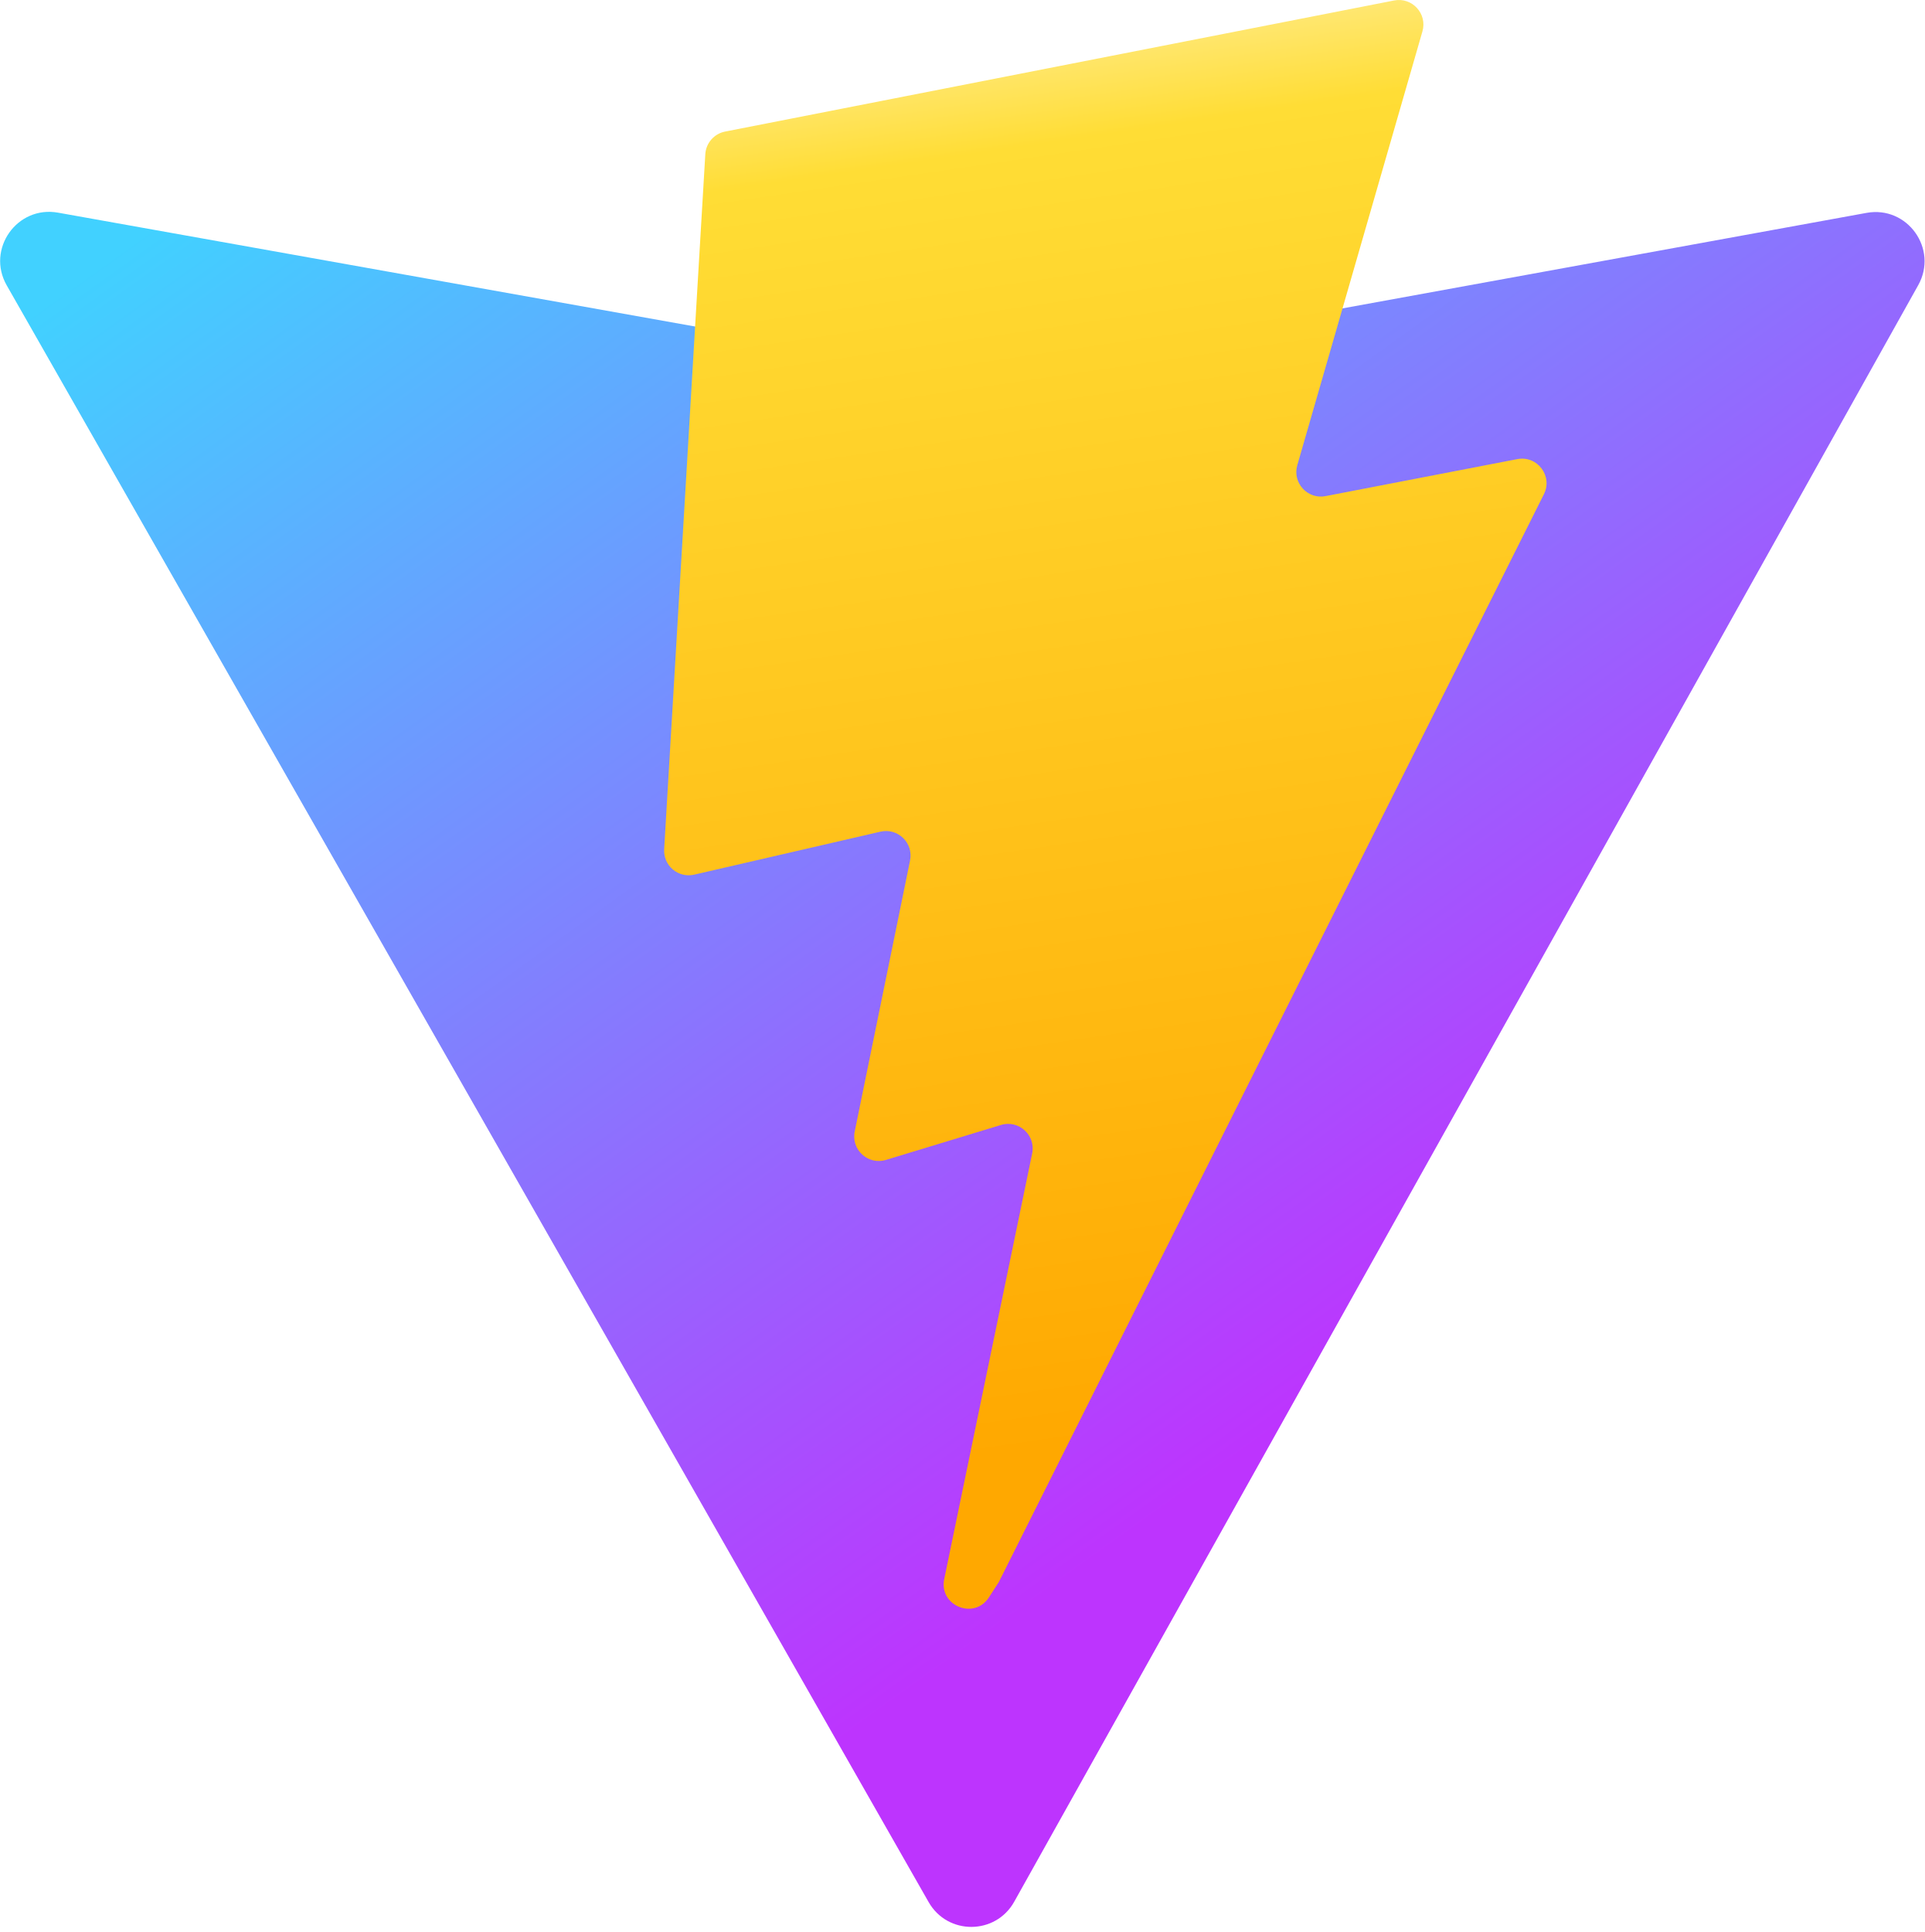
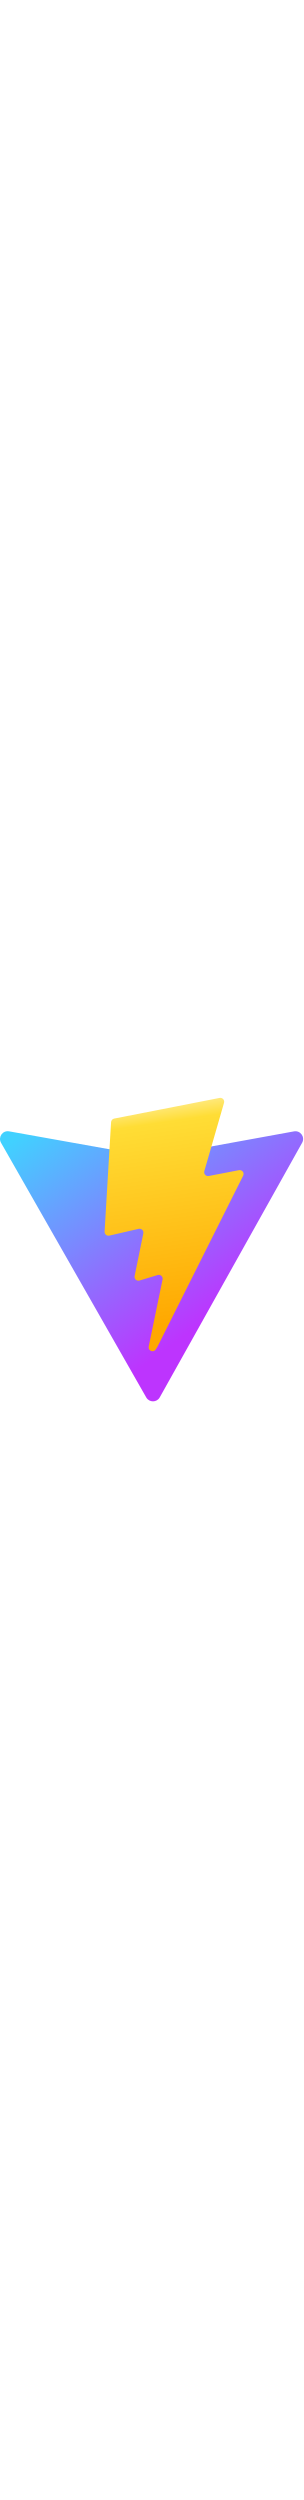
- <svg xmlns="http://www.w3.org/2000/svg" aria-hidden="true" role="img" class="iconify iconify--logos" width="31.88" height="32" preserveAspectRatio="xMidYMid meet" viewBox="0 0 256 257">
+ <svg xmlns="http://www.w3.org/2000/svg" aria-hidden="true" role="img" class="iconify iconify--logos" width="3.88" height="32" preserveAspectRatio="xMidYMid meet" viewBox="0 0 256 257">
  <defs>
    <linearGradient id="IconifyId1813088fe1fbc01fb466" x1="-.828%" x2="57.636%" y1="7.652%" y2="78.411%">
      <stop offset="0%" stop-color="#41D1FF" />
      <stop offset="100%" stop-color="#BD34FE" />
    </linearGradient>
    <linearGradient id="IconifyId1813088fe1fbc01fb467" x1="43.376%" x2="50.316%" y1="2.242%" y2="89.03%">
      <stop offset="0%" stop-color="#FFEA83" />
      <stop offset="8.333%" stop-color="#FFDD35" />
      <stop offset="100%" stop-color="#FFA800" />
    </linearGradient>
  </defs>
  <path fill="url(#IconifyId1813088fe1fbc01fb466)" d="M255.153 37.938L134.897 252.976c-2.483 4.44-8.862 4.466-11.382.048L.875 37.958c-2.746-4.814 1.371-10.646 6.827-9.67l120.385 21.517a6.537 6.537 0 0 0 2.322-.004l117.867-21.483c5.438-.991 9.574 4.796 6.877 9.62Z" />
  <path fill="url(#IconifyId1813088fe1fbc01fb467)" d="M185.432.063L96.44 17.501a3.268 3.268 0 0 0-2.634 3.014l-5.474 92.456a3.268 3.268 0 0 0 3.997 3.378l24.777-5.718c2.318-.535 4.413 1.507 3.936 3.838l-7.361 36.047c-.495 2.426 1.782 4.5 4.151 3.78l15.304-4.649c2.372-.72 4.652 1.36 4.15 3.788l-11.698 56.621c-.732 3.542 3.979 5.473 5.943 2.437l1.313-2.028l72.516-144.72c1.215-2.423-.88-5.186-3.54-4.672l-25.505 4.922c-2.396.462-4.435-1.77-3.759-4.114l16.646-57.705c.677-2.35-1.37-4.583-3.769-4.113Z" />
</svg>
